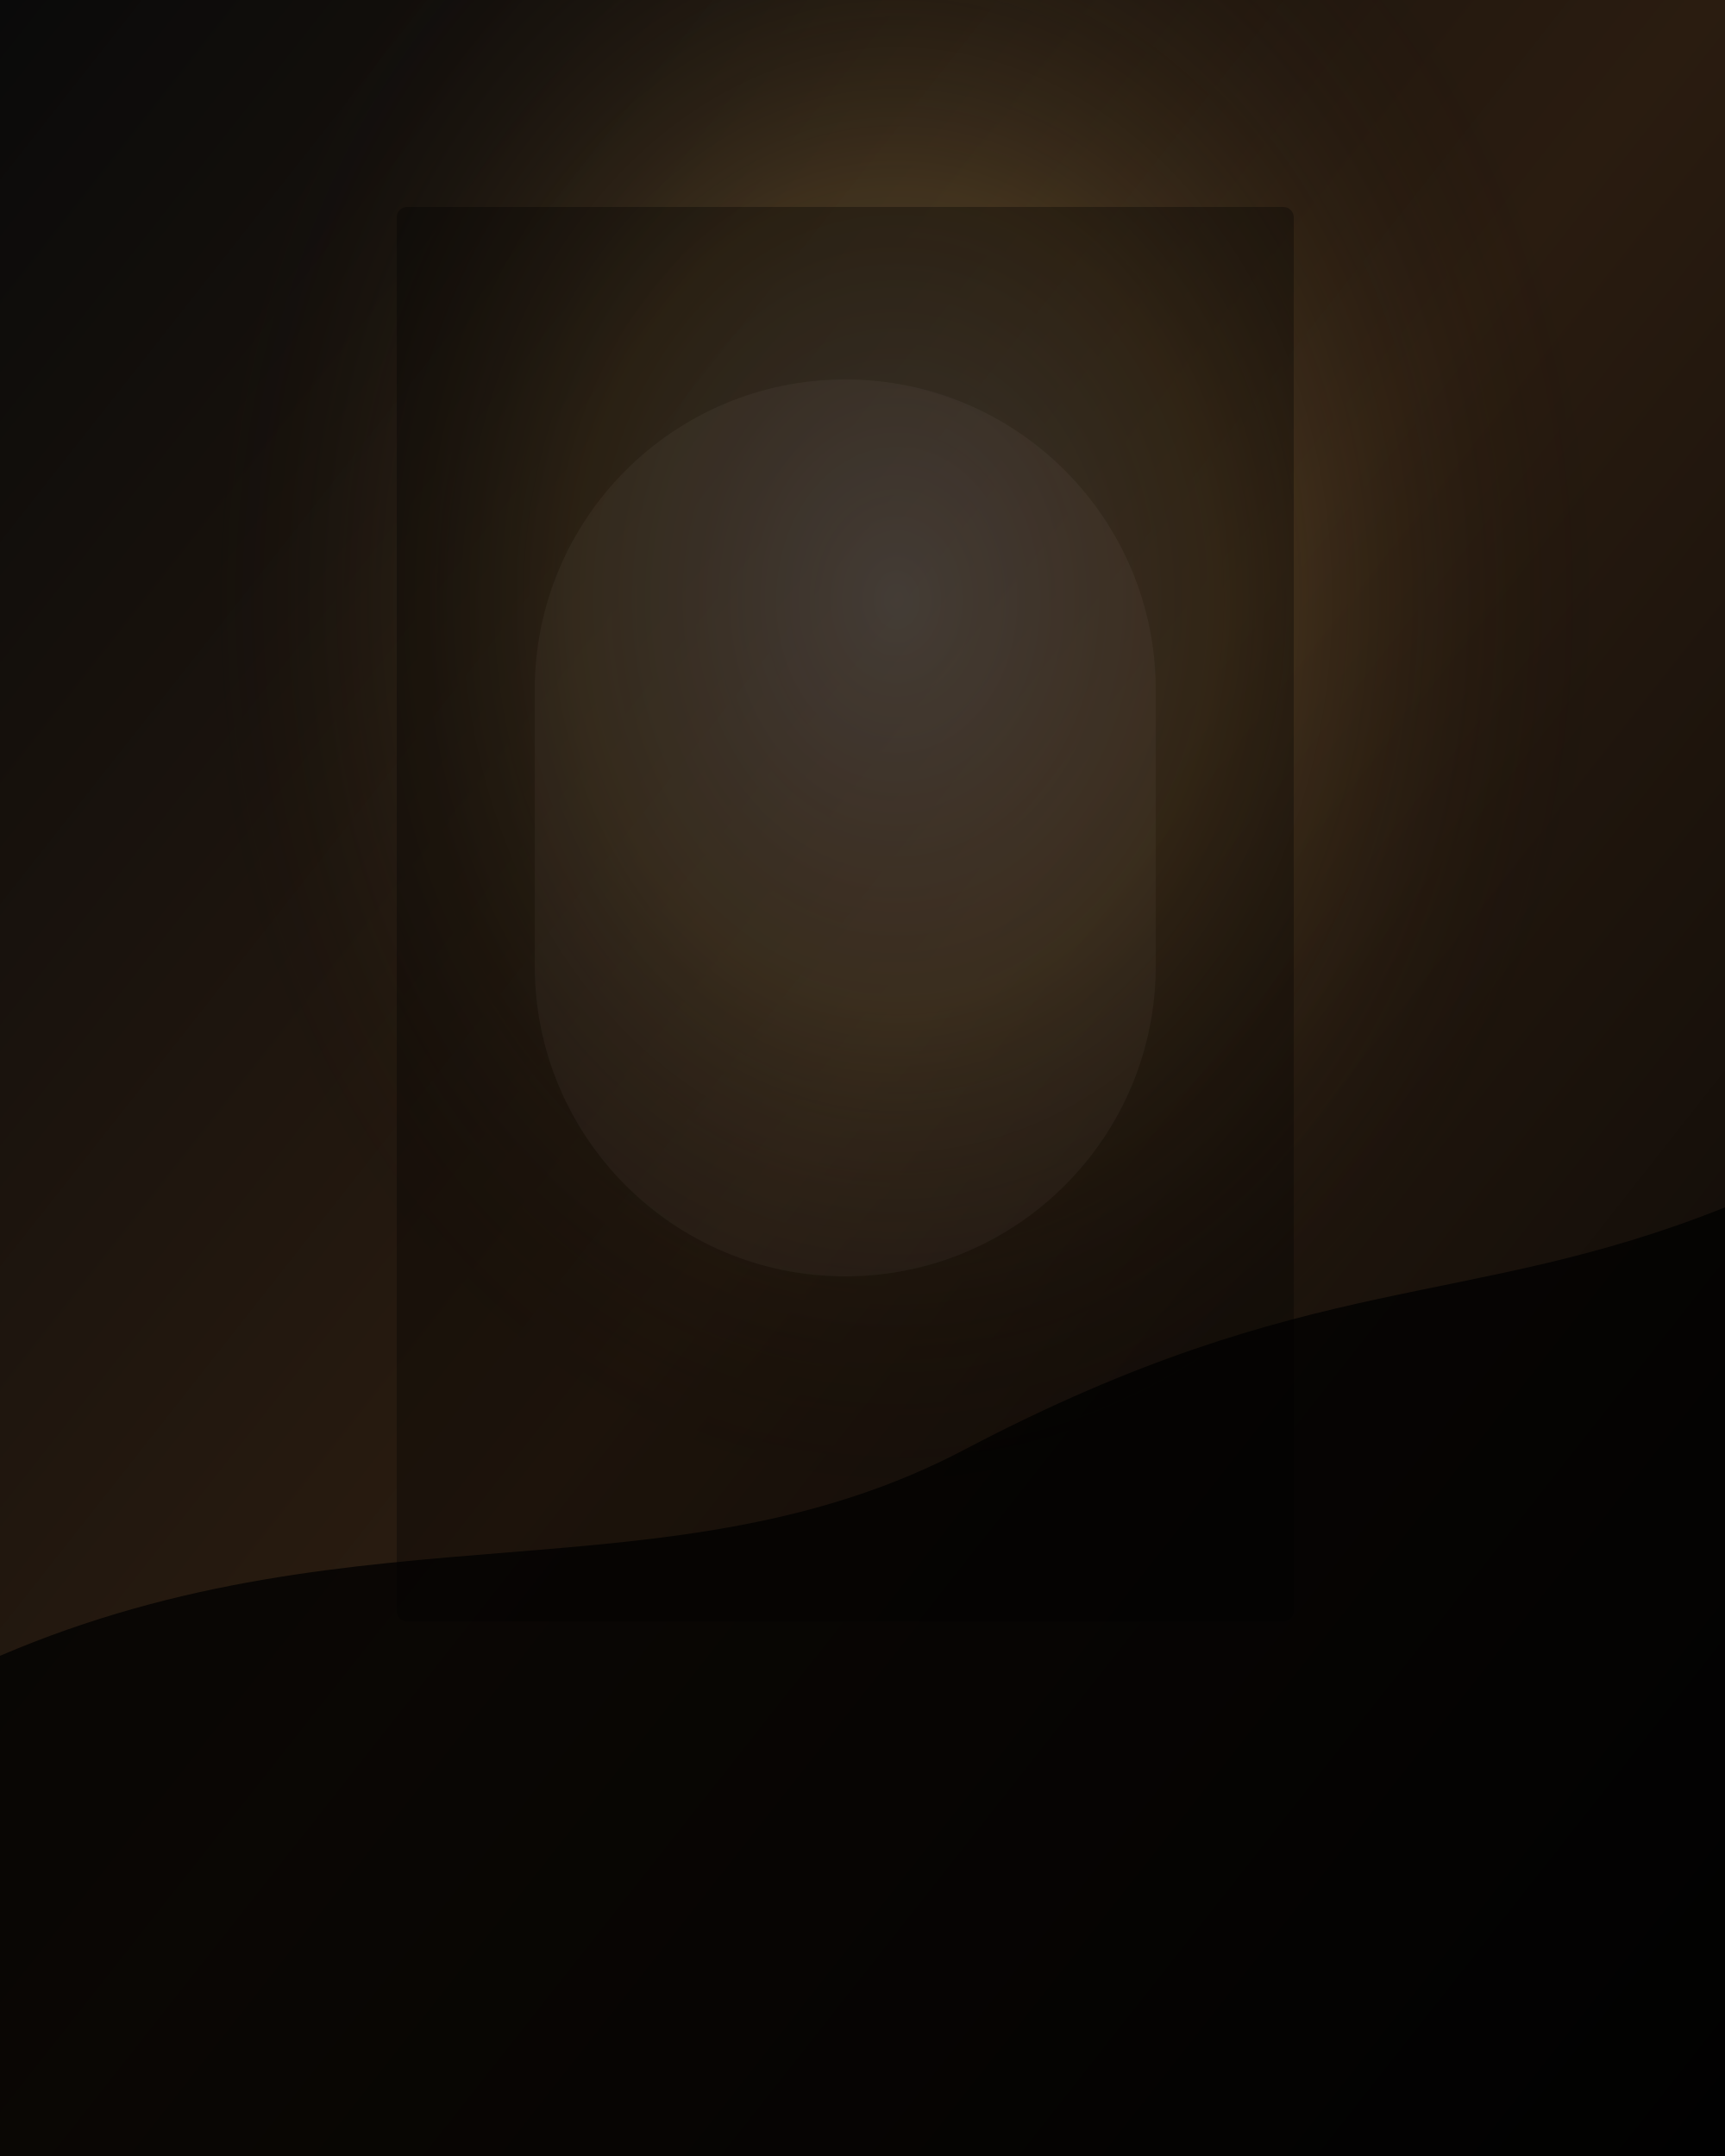
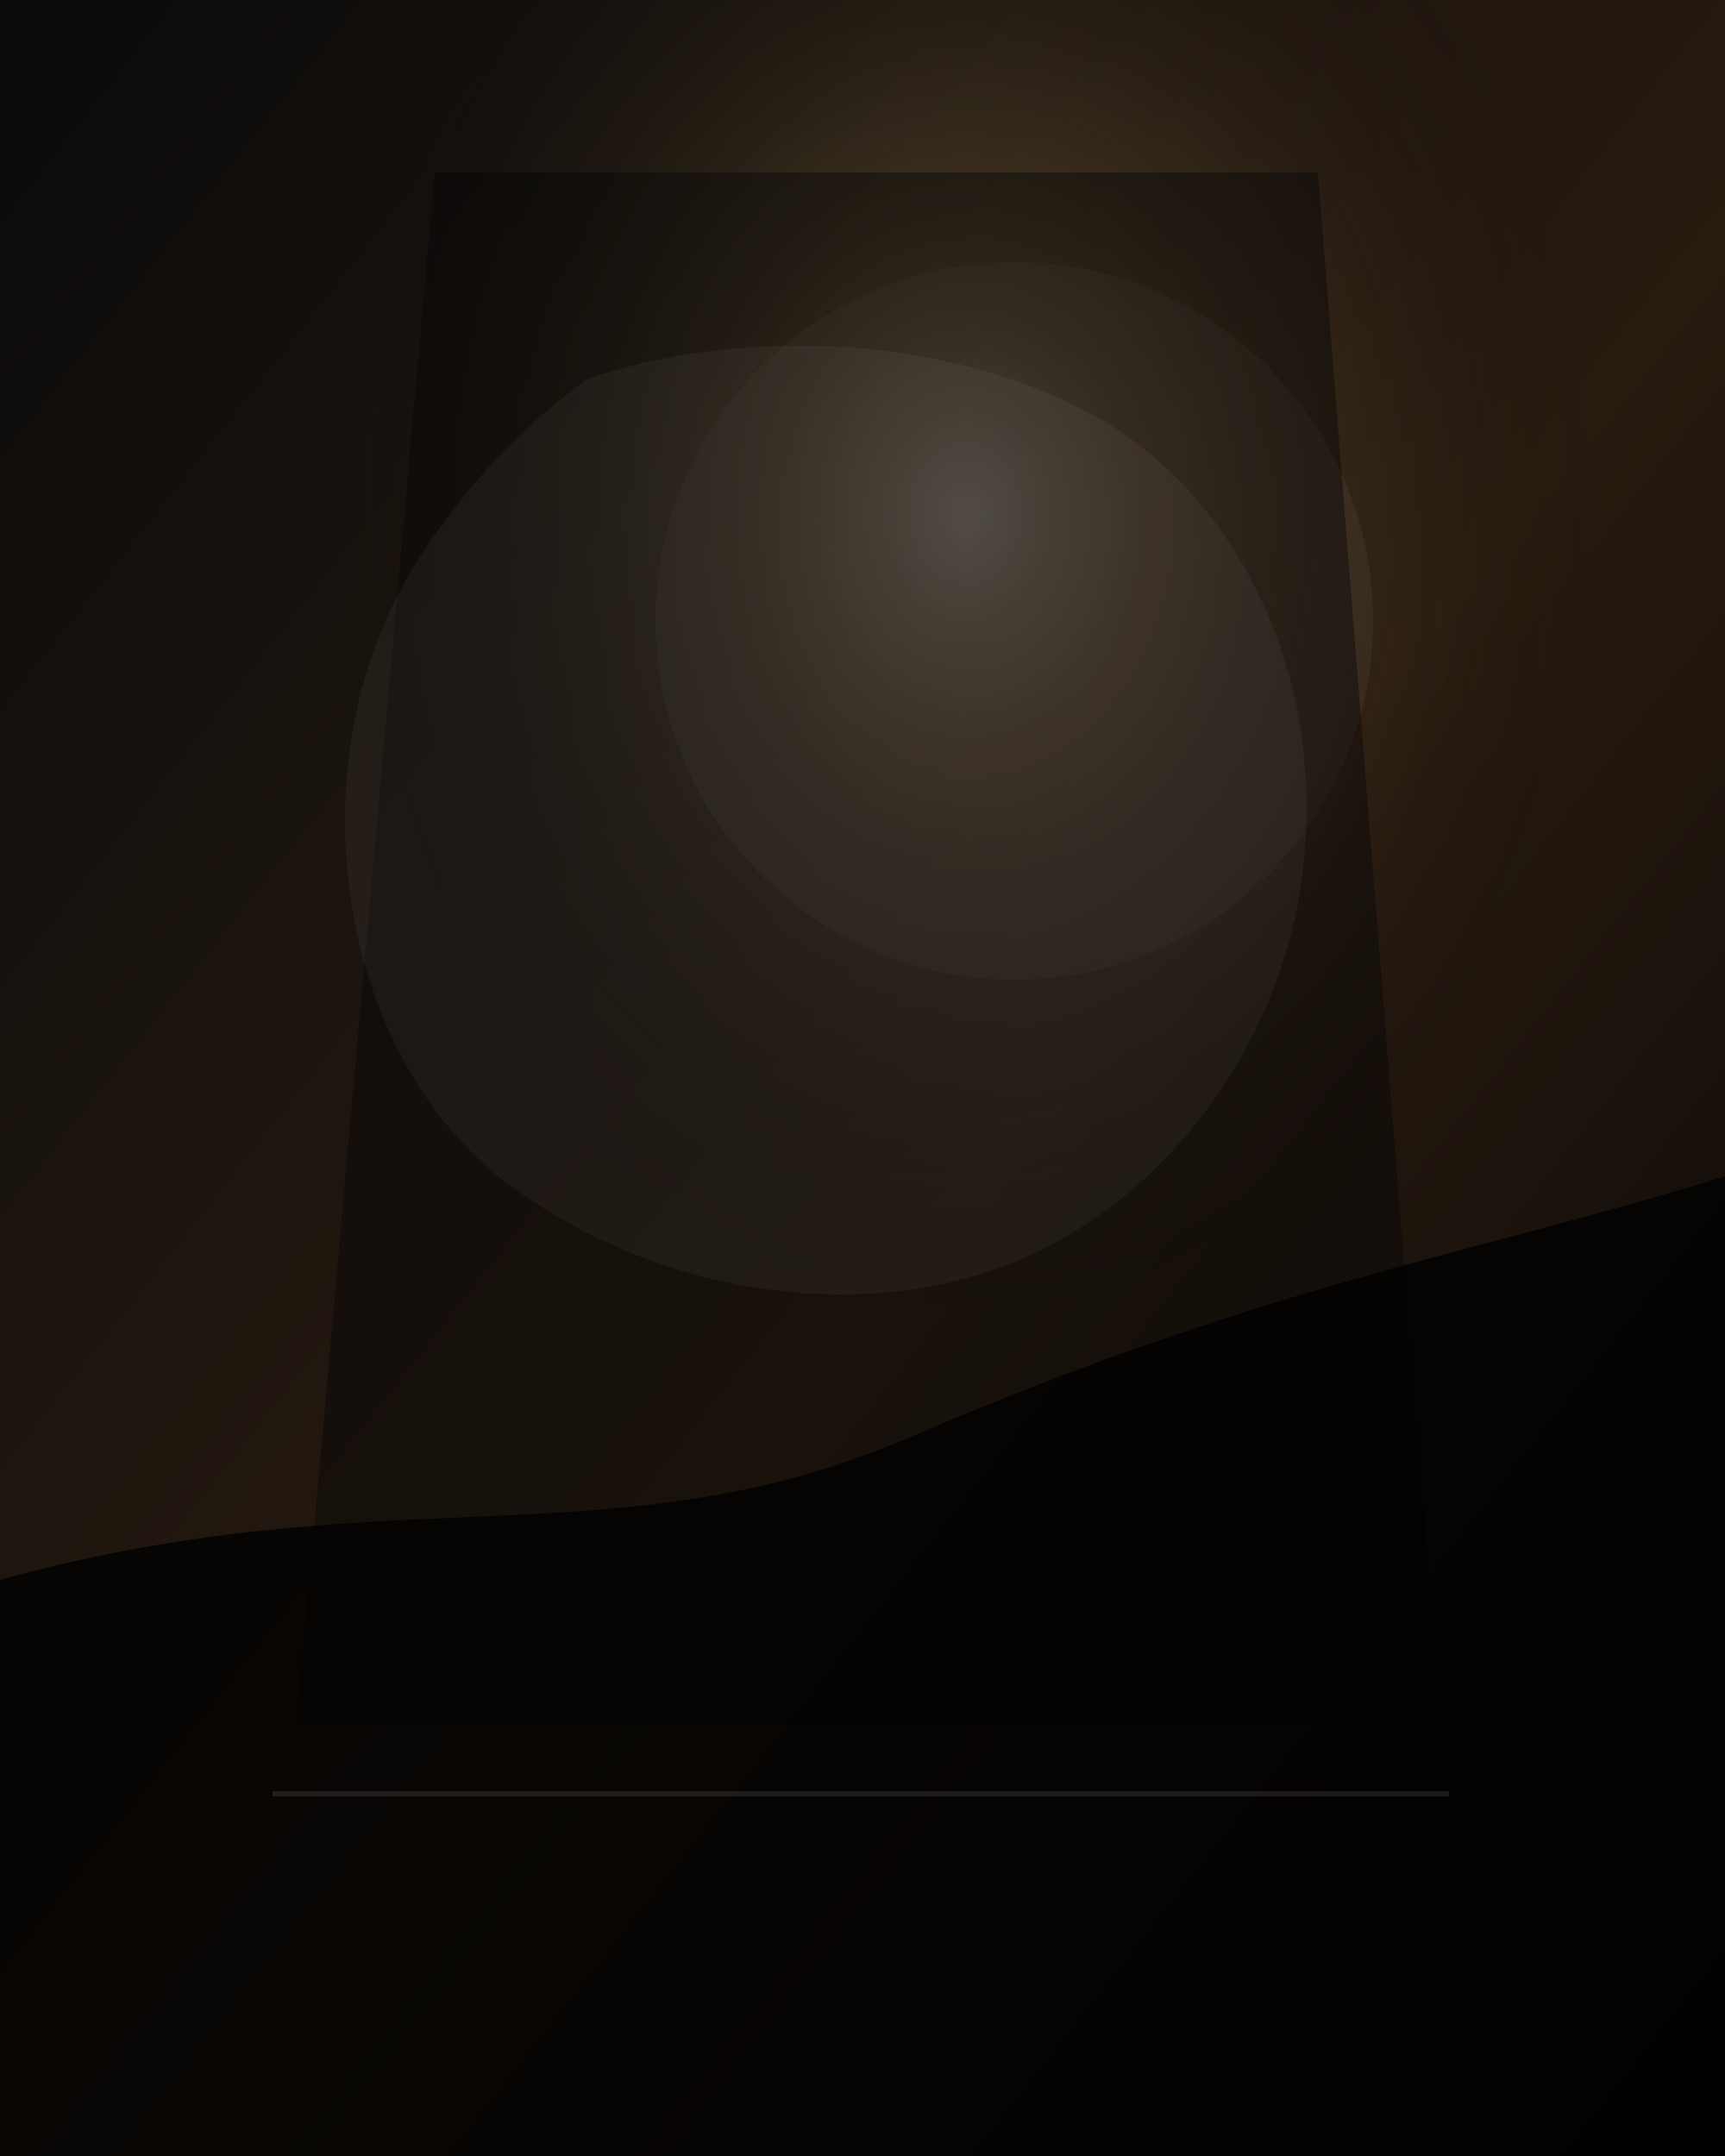
<svg xmlns="http://www.w3.org/2000/svg" viewBox="0 0 1000 1250" preserveAspectRatio="xMidYMid slice">
  <defs>
-     <linearGradient id="a" x1="0" y1="0" x2="1" y2="1">
-       <stop offset="0" stop-color="#0a0a0a" />
-       <stop offset=".5" stop-color="#2a1c10" />
-       <stop offset="1" stop-color="#050505" />
+     <linearGradient id="bg" x1="0" y1="0" x2="1" y2="1">
+       <stop offset="0" stop-color="#0b0b0b" />
+       <stop offset=".56" stop-color="#281b10" />
+       <stop offset="1" stop-color="#040404" />
    </linearGradient>
-     <radialGradient id="b" cx="52%" cy="28%" r="42%">
-       <stop offset="0" stop-color="#f4efe7" stop-opacity=".25" />
-       <stop offset=".45" stop-color="#c7a05c" stop-opacity=".2" />
+     <radialGradient id="glow" cx="56%" cy="24%" r="38%">
+       <stop offset="0" stop-color="#fff5de" stop-opacity=".38" />
+       <stop offset=".28" stop-color="#d5b075" stop-opacity=".24" />
      <stop offset="1" stop-color="#000" stop-opacity="0" />
    </radialGradient>
  </defs>
-   <rect width="1000" height="1250" fill="url(#a)" />
-   <rect width="1000" height="1250" fill="url(#b)" />
-   <rect x="230" y="120" width="520" height="820" rx="6" fill="#000" opacity=".32" />
-   <rect x="310" y="220" width="360" height="520" rx="180" fill="#f4efe7" opacity=".04" />
-   <path d="M0 960 C210 870 390 930 560 840 C760 735 850 760 1000 700 L1000 1250 L0 1250 Z" fill="#000" opacity=".76" />
+   <rect width="1000" height="1250" fill="url(#bg)" />
+   <rect width="1000" height="1250" fill="url(#glow)" />
+   <circle cx="588" cy="360" r="208" fill="#f4efe7" opacity=".05" />
+   <path d="M252 100 L764 100 L835 1000 L172 1000 Z" fill="#050505" opacity=".42" />
+   <path d="M340 220 C432 188 557 194 643 246 C718 293 762 385 757 483 C754 572 704 663 626 712 C530 774 390 758 294 686 C195 611 170 444 239 330 C262 292 296 252 340 220 Z" fill="#f4efe7" opacity=".05" />
+   <path d="M0 916 C224 854 358 907 528 833 C736 744 844 730 1000 682 L1000 1250 L0 1250 Z" fill="#000" opacity=".78" />
+   <path d="M158 1040 H840" stroke="#f4efe7" stroke-opacity=".1" stroke-width="3" />
</svg>
